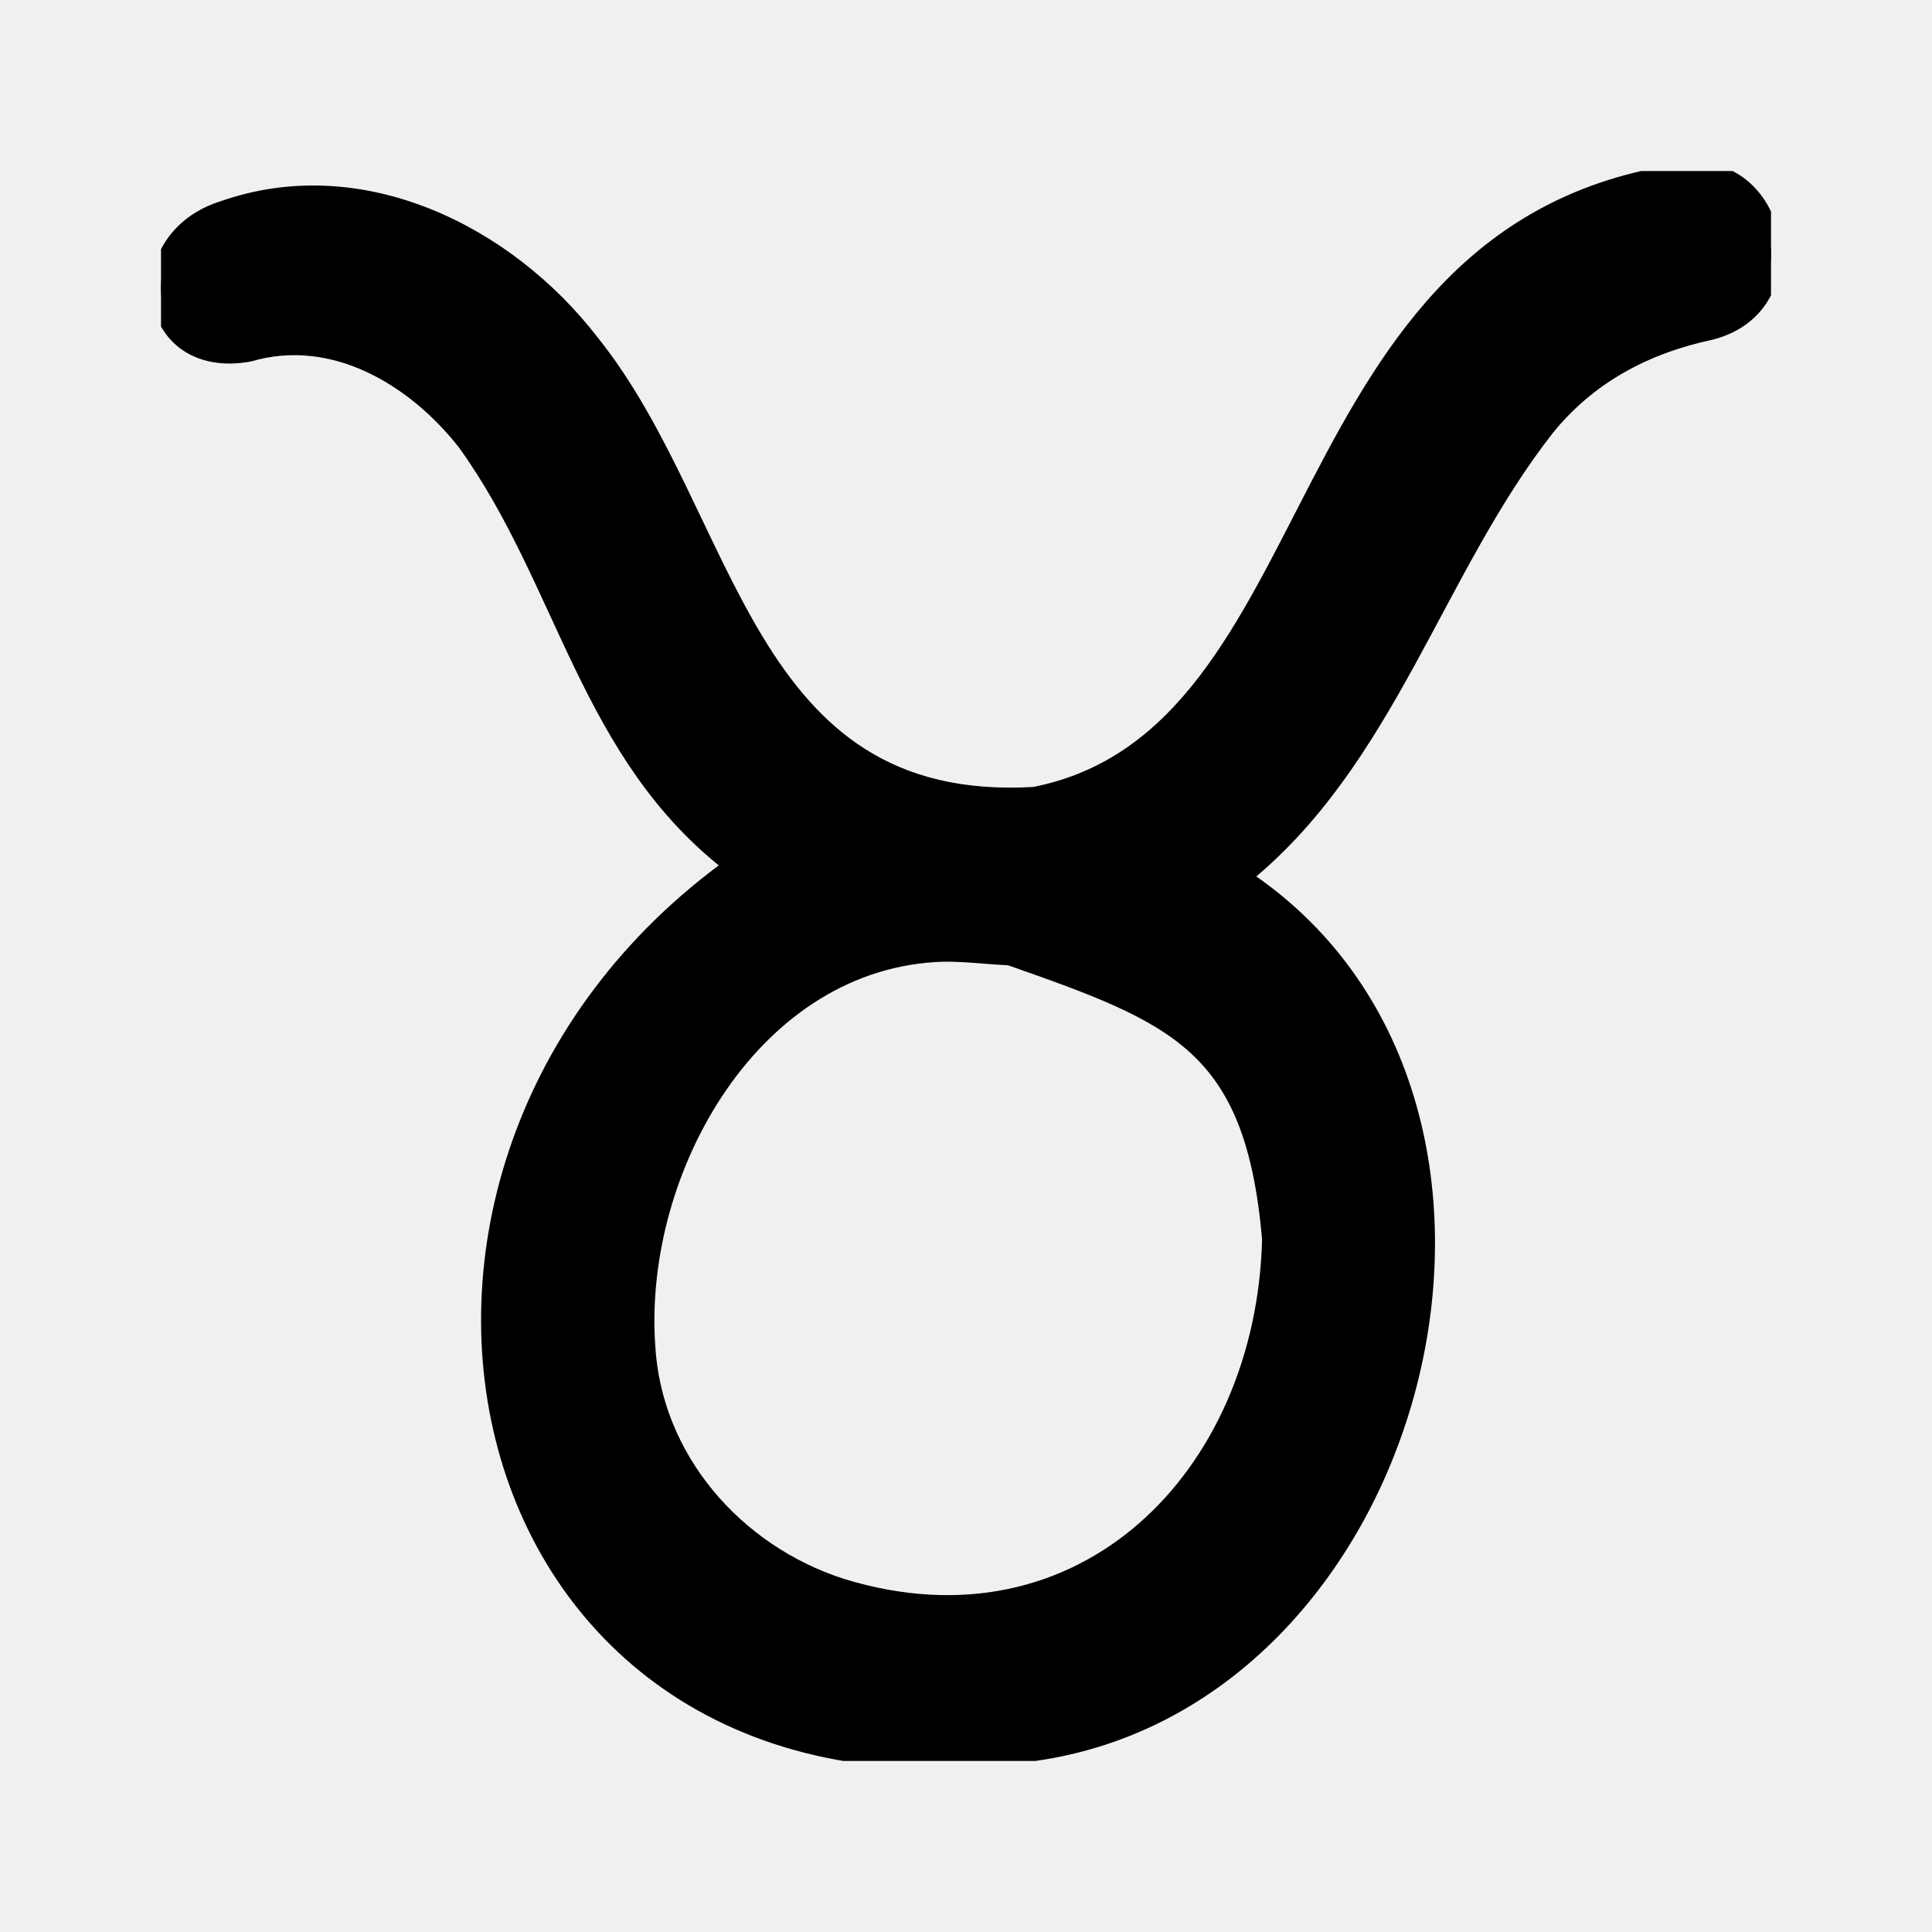
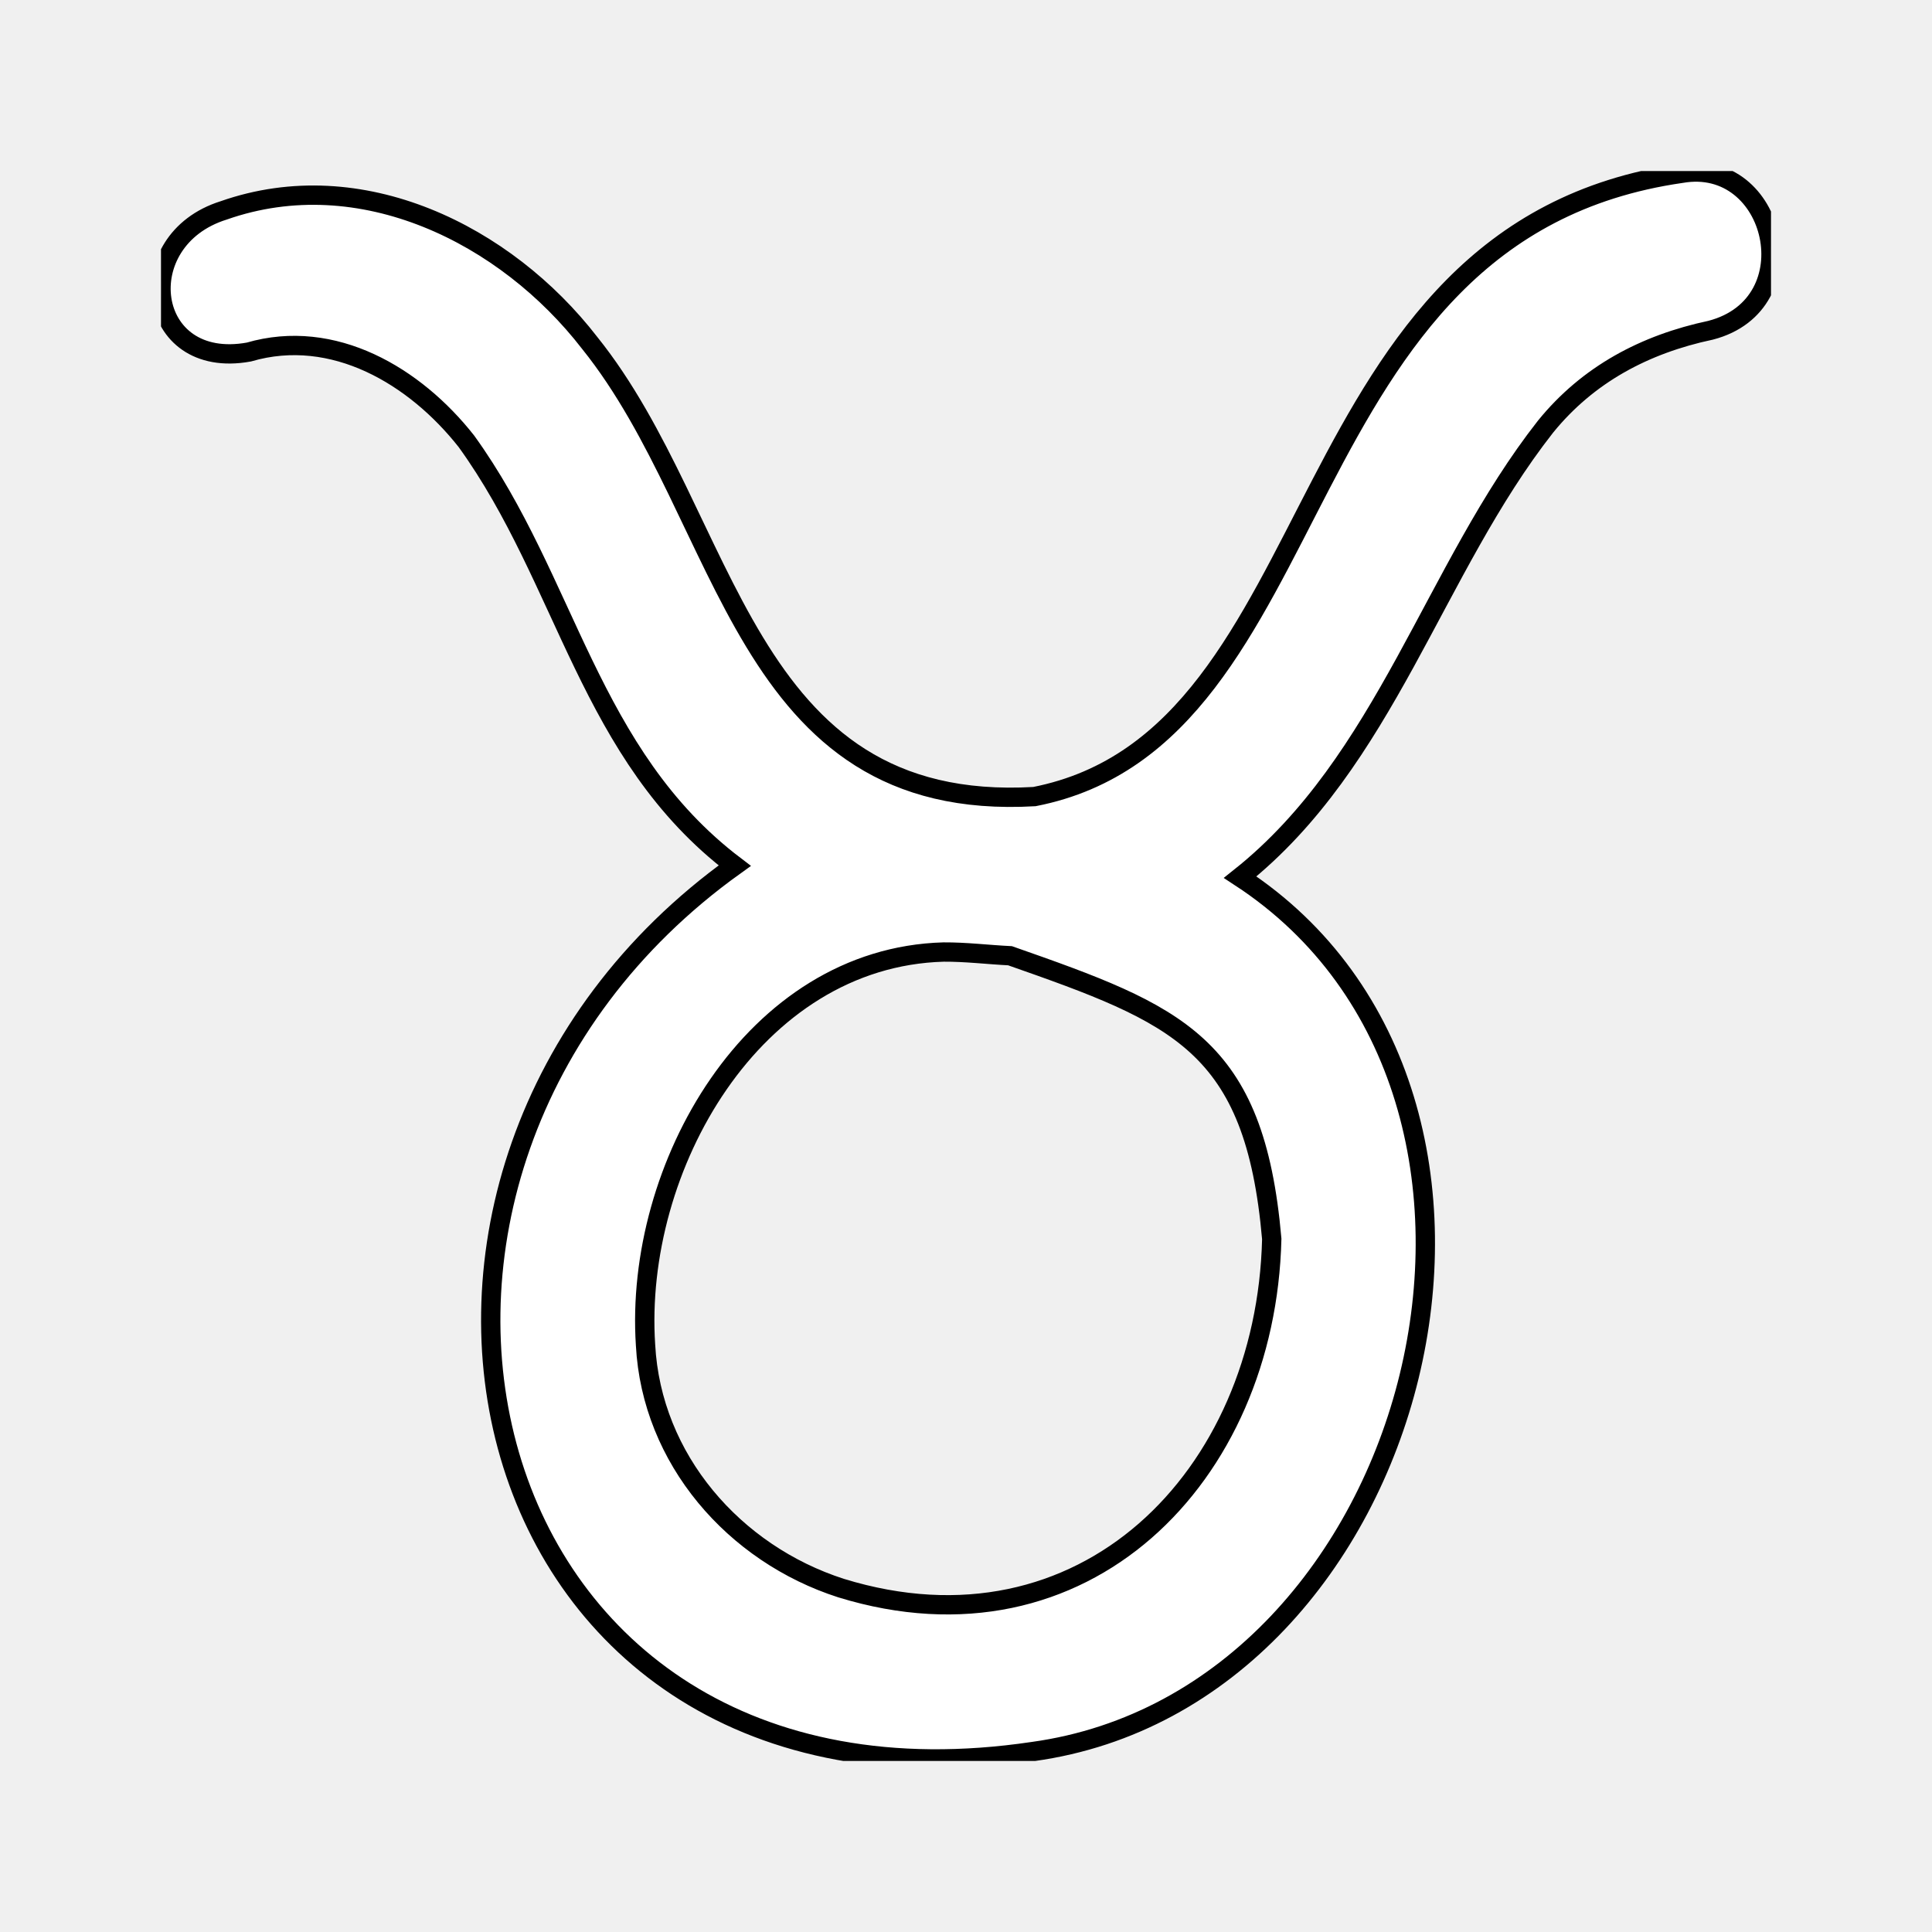
<svg xmlns="http://www.w3.org/2000/svg" width="244px" height="244px" viewBox="0 0 960.00 960.00" fill="none" stroke="#000000" stroke-width="9.6" transform="rotate(0)matrix(1, 0, 0, 1, 0, 0)">
  <g id="SVGRepo_bgCarrier" stroke-width="0" />
  <g id="SVGRepo_tracerCarrier" stroke-linecap="round" stroke-linejoin="round" stroke="#CCCCCC" stroke-width="76.8" />
  <g id="SVGRepo_iconCarrier">
    <g clip-path="url(#clip0_1313_6310)">
-       <path d="M365.093 430.144C292.335 374.889 281.992 288.844 231.769 219.302C206.259 186.874 165.72 162.647 123.653 174.924C72.178 184.281 63.979 119.3 111.128 104.553C179.266 80.597 251.304 116.41 293.005 170.387C363.128 257.583 367.671 404.251 513.989 395.822C664.994 366.186 635.365 114.9 835.508 86.127C882.544 77.927 899.733 151.174 850.029 164.085C817.241 171.049 789.044 186.027 767.969 211.994C712.307 282.923 688.513 378.322 616.235 435.859C783.114 545.004 707.552 843.465 513.324 870.315C229.507 912.514 153.074 582.13 365.093 430.144ZM631.927 615.636C623.494 518.533 585.067 504.074 501.893 474.904C490.976 474.366 479.843 472.984 468.876 473.057C374.074 475.705 314.945 580.278 320.762 668.314C323.757 725.076 364.798 772.048 417.936 789.122C538.32 826.148 629.105 733.987 631.927 615.636Z" fill="#000000" />
+       <path d="M365.093 430.144C292.335 374.889 281.992 288.844 231.769 219.302C206.259 186.874 165.72 162.647 123.653 174.924C72.178 184.281 63.979 119.3 111.128 104.553C179.266 80.597 251.304 116.41 293.005 170.387C363.128 257.583 367.671 404.251 513.989 395.822C664.994 366.186 635.365 114.9 835.508 86.127C882.544 77.927 899.733 151.174 850.029 164.085C817.241 171.049 789.044 186.027 767.969 211.994C712.307 282.923 688.513 378.322 616.235 435.859C783.114 545.004 707.552 843.465 513.324 870.315C229.507 912.514 153.074 582.13 365.093 430.144ZM631.927 615.636C623.494 518.533 585.067 504.074 501.893 474.904C490.976 474.366 479.843 472.984 468.876 473.057C374.074 475.705 314.945 580.278 320.762 668.314C323.757 725.076 364.798 772.048 417.936 789.122C538.32 826.148 629.105 733.987 631.927 615.636Z" fill="#fff" />
    </g>
    <defs>
      <clipPath id="clip0_1313_6310">
        <rect width="800.001" height="790" fill="white" transform="translate(80 85)" />
      </clipPath>
    </defs>
  </g>
</svg>
